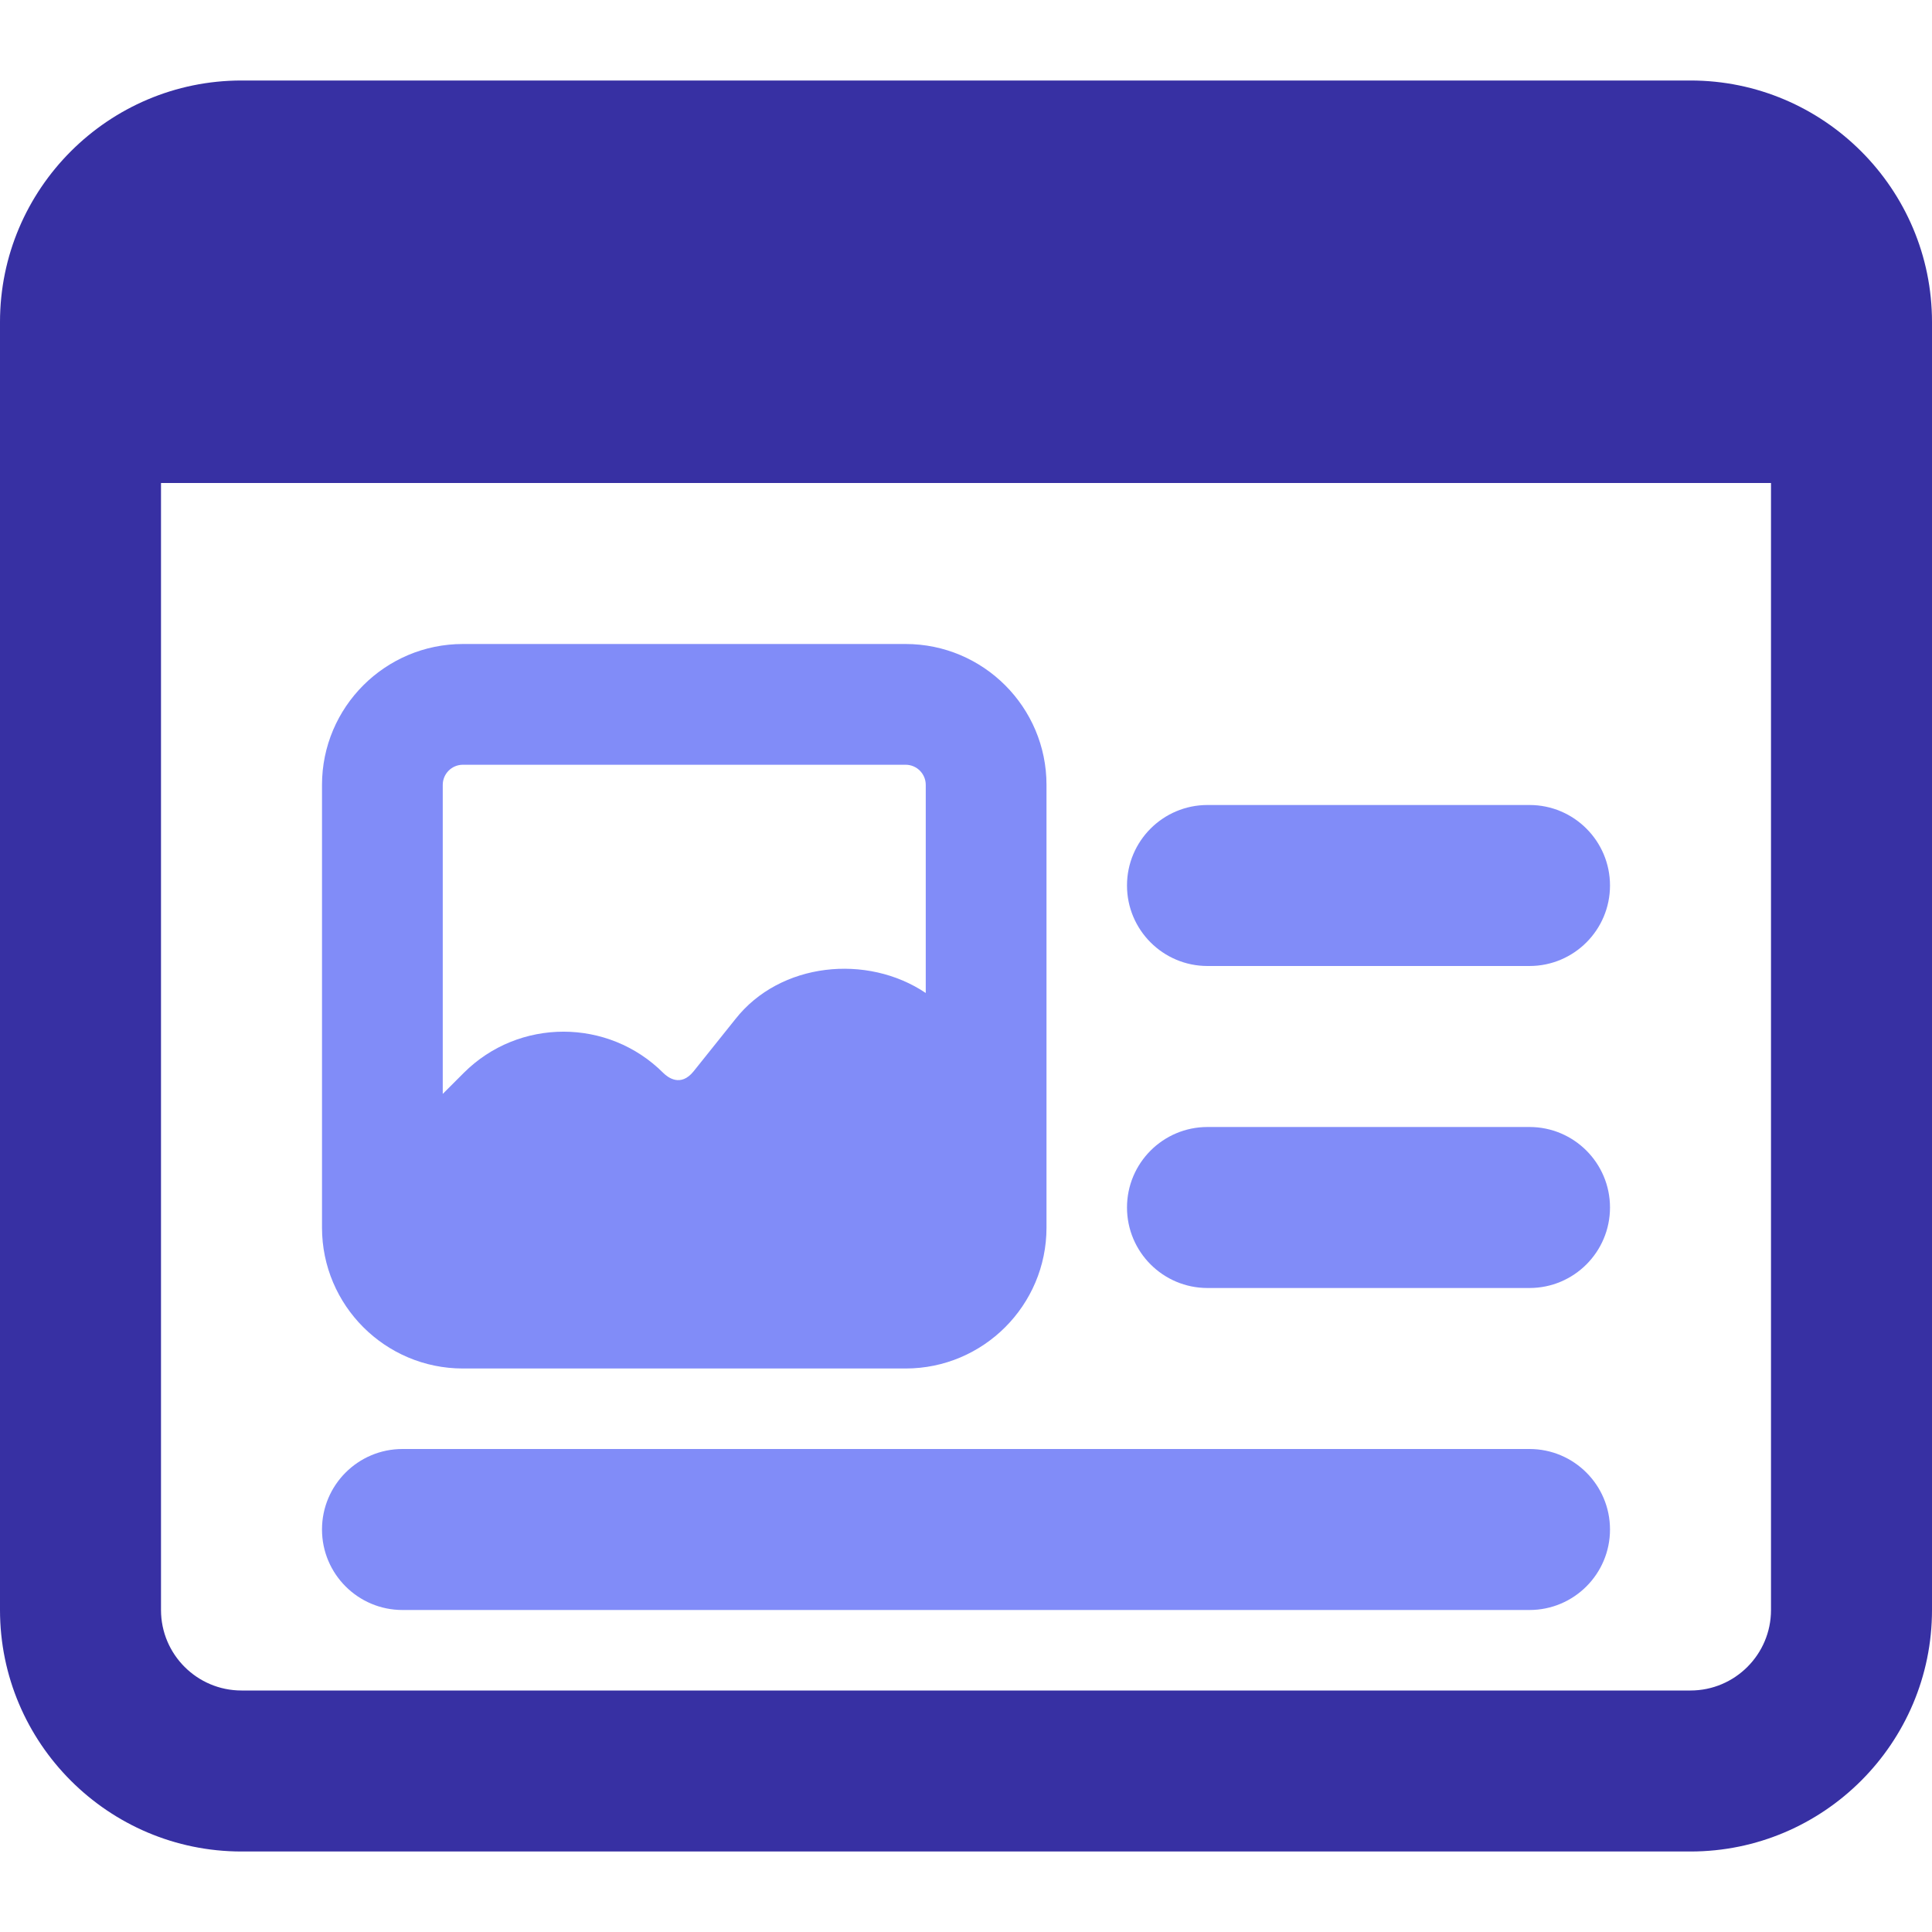
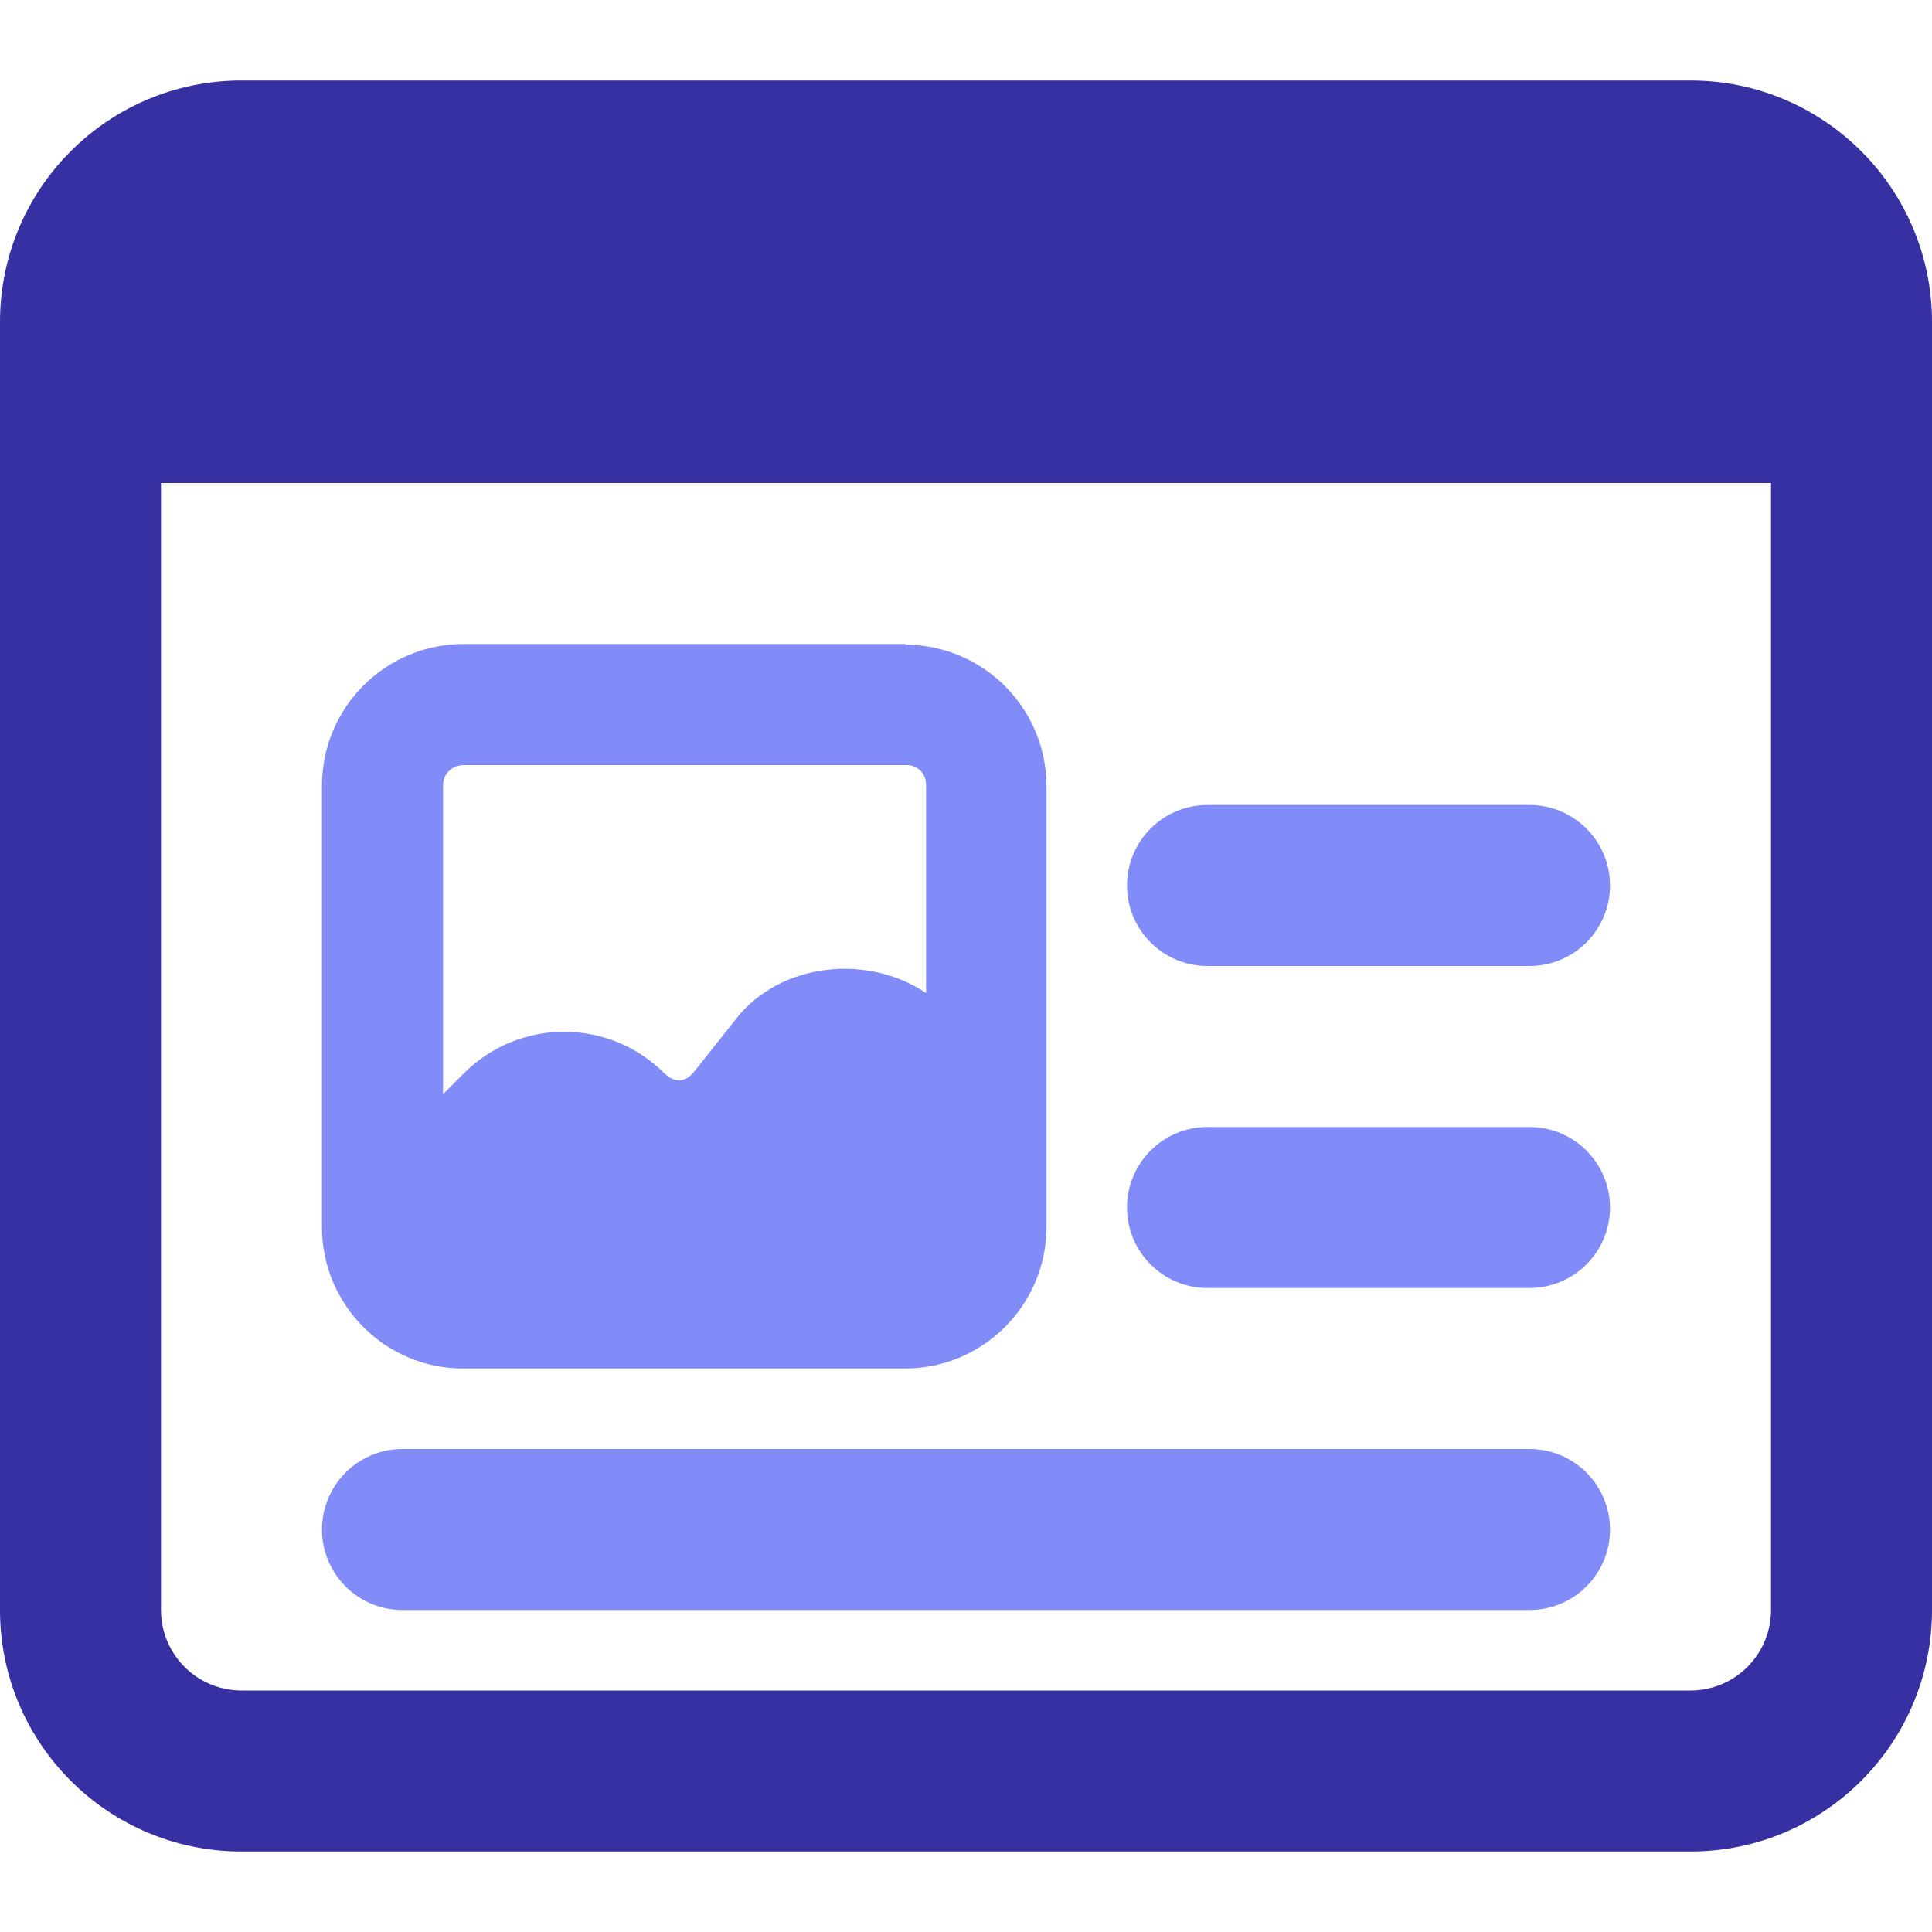
- <svg xmlns="http://www.w3.org/2000/svg" width="30" height="30" viewBox="0 0 30 30" fill="none">
-   <path d="M14.062 10H7.188C5.981 10 5 10.981 5 12.188V19.062C5 20.269 5.981 21.25 7.188 21.25H14.062C15.269 21.25 16.25 20.269 16.25 19.062V12.188C16.25 10.981 15.269 10 14.062 10ZM7.188 11.875H14.062C14.235 11.875 14.375 12.015 14.375 12.188V15.419C13.465 14.807 12.113 14.941 11.418 15.826L10.769 16.637C10.568 16.885 10.369 16.729 10.3 16.661C9.445 15.806 8.054 15.806 7.2 16.661L6.875 16.986V12.188C6.875 12.015 7.015 11.875 7.188 11.875Z" fill="#818CF8" />
-   <path d="M26.25 1.25H3.75C1.683 1.25 0 2.933 0 5V25C0 27.067 1.683 28.75 3.75 28.75H26.25C28.317 28.75 30 27.067 30 25V5C30 2.933 28.317 1.25 26.25 1.25ZM26.25 26.25H3.75C3.061 26.25 2.5 25.69 2.5 25V7.5H27.5V25C27.5 25.69 26.939 26.25 26.25 26.25Z" fill="#3730A3" />
-   <path d="M23.75 15H18.75C18.06 15 17.5 14.44 17.5 13.75C17.5 13.06 18.06 12.5 18.75 12.5H23.75C24.44 12.5 25 13.06 25 13.75C25 14.44 24.44 15 23.75 15Z" fill="#818CF8" />
-   <path d="M23.75 20H18.75C18.06 20 17.5 19.44 17.5 18.75C17.5 18.06 18.06 17.5 18.75 17.5H23.75C24.44 17.5 25 18.06 25 18.75C25 19.44 24.44 20 23.75 20Z" fill="#818CF8" />
-   <path d="M23.75 25H6.25C5.56 25 5 24.44 5 23.75C5 23.06 5.56 22.5 6.25 22.5H23.75C24.44 22.5 25 23.06 25 23.75C25 24.44 24.44 25 23.75 25Z" fill="#818CF8" />
+ <svg xmlns="http://www.w3.org/2000/svg" fill="none" viewBox="0 0 30 30">
+   <path d="M14.06 10H7.2A2.2 2.2 0 0 0 5 12.19v6.87c0 1.2.98 2.19 2.19 2.19h6.87a2.2 2.2 0 0 0 2.19-2.19V12.2a2.2 2.2 0 0 0-2.19-2.19M7.2 11.88h6.87a.3.3 0 0 1 .31.3v3.24c-.9-.61-2.26-.48-2.95.4l-.65.82c-.2.25-.4.09-.47.02a2.2 2.2 0 0 0-3.1 0l-.33.33v-4.8c0-.17.14-.31.32-.31" fill="#818CF8" />
+   <path d="M26.25 1.25H3.75A3.75 3.75 0 0 0 0 5v20a3.75 3.75 0 0 0 3.75 3.75h22.5A3.75 3.75 0 0 0 30 25V5a3.75 3.75 0 0 0-3.75-3.75m0 25H3.75c-.69 0-1.25-.56-1.25-1.25V7.5h25V25c0 .69-.56 1.25-1.25 1.25" fill="#3730A3" />
+   <path d="M23.75 15h-5a1.25 1.25 0 0 1 0-2.5h5a1.25 1.25 0 0 1 0 2.5m0 5h-5a1.25 1.25 0 0 1 0-2.5h5a1.25 1.25 0 0 1 0 2.5m0 5H6.25a1.25 1.25 0 0 1 0-2.5h17.5a1.25 1.25 0 0 1 0 2.5" fill="#818CF8" />
</svg>
